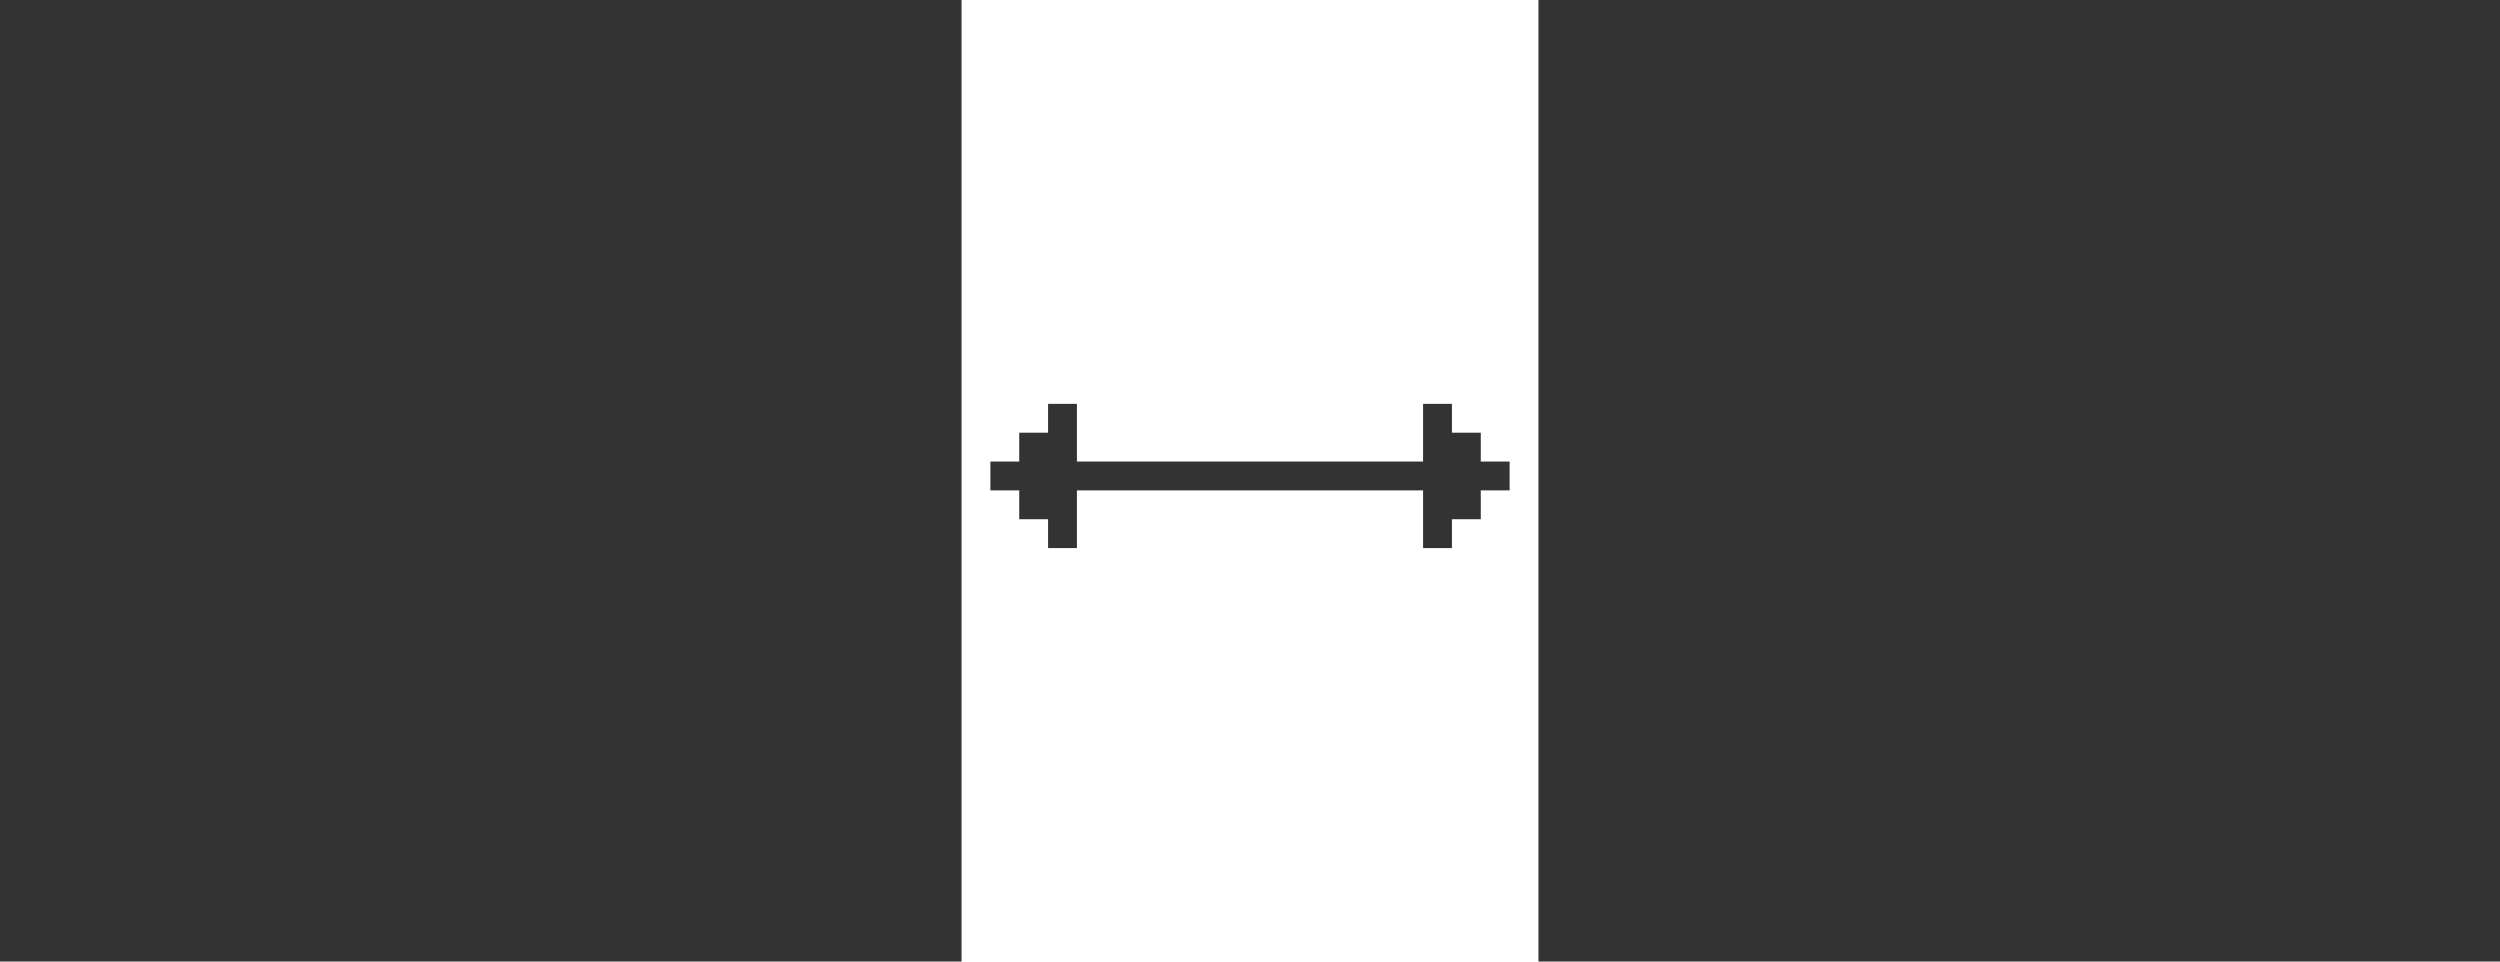
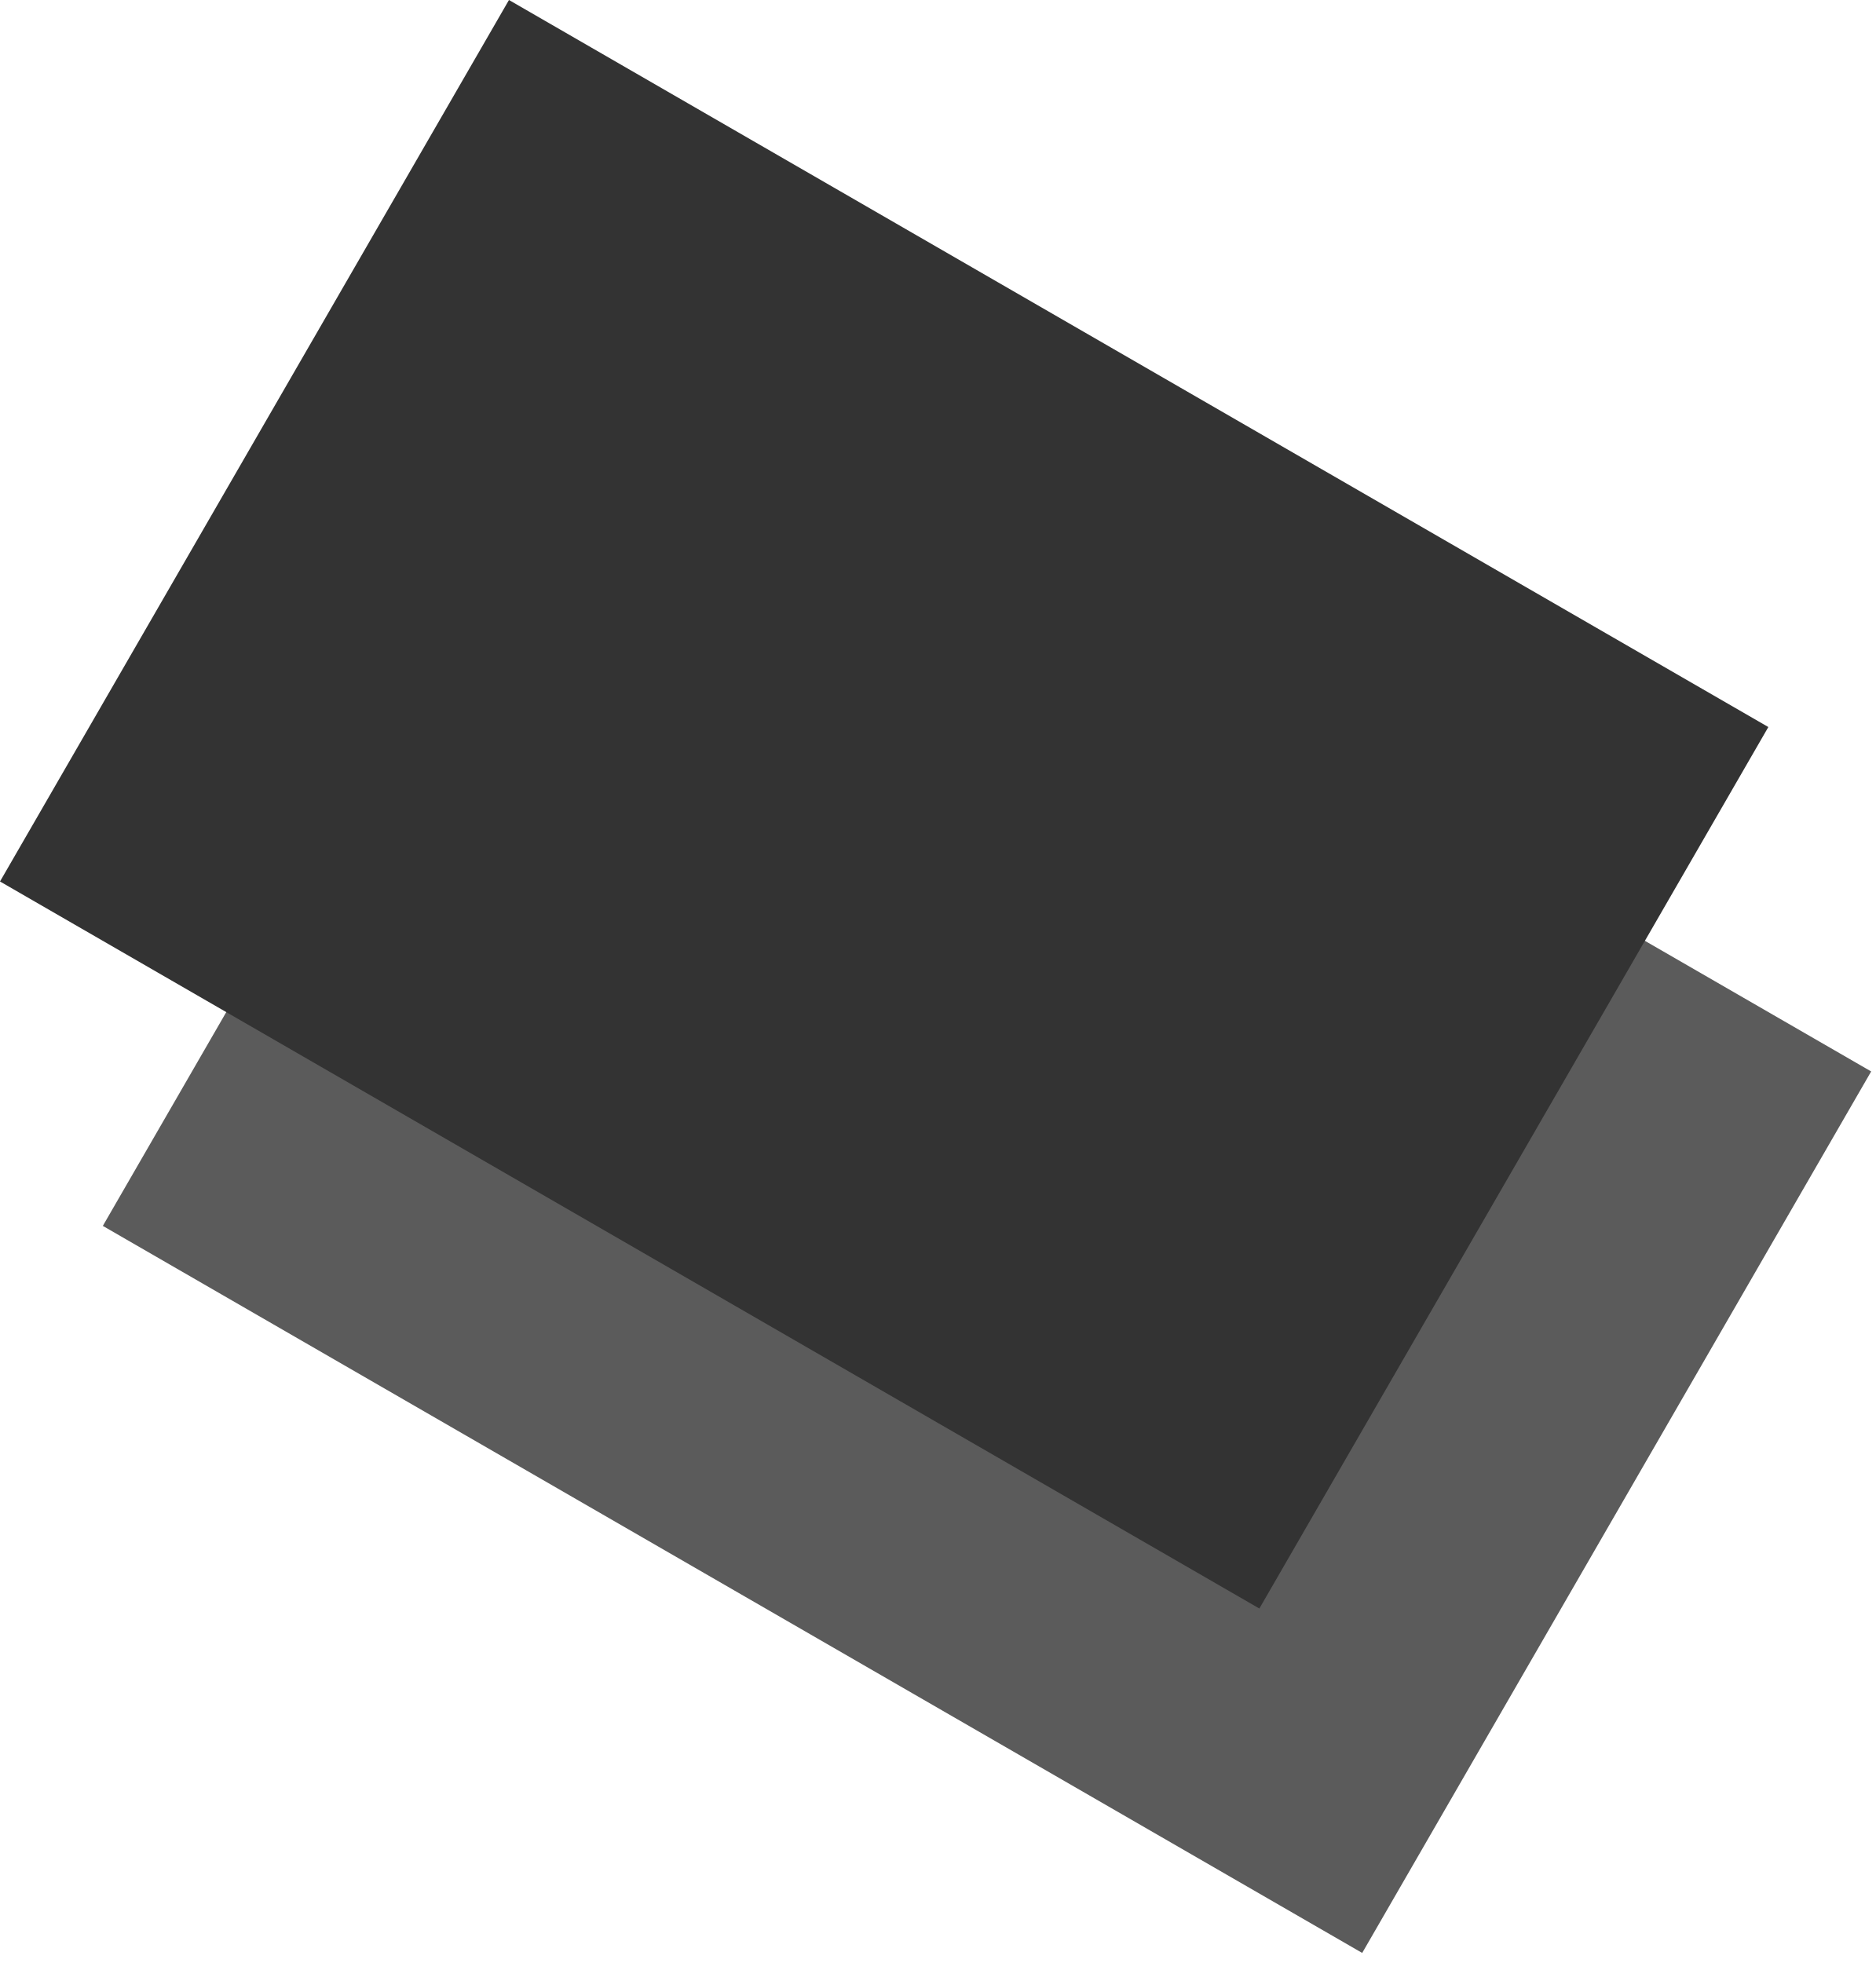
- <svg xmlns="http://www.w3.org/2000/svg" width="260" height="100" viewBox="0 0 260 100" fill="none">
-   <rect x="160" width="100" height="100" fill="#333333" />
-   <rect width="100" height="100" fill="#333333" />
-   <path d="M112 57V51H148V57H151V54H154V51H157V48H154V45H151V42H148V48H112V42H109V45H106V48H103V51H106V54H109V57H112Z" fill="#333333" />
+ <svg xmlns="http://www.w3.org/2000/svg" width="129" height="135" viewBox="0 0 129 135" fill="none">
+   <rect x="42.071" y="23.686" width="100" height="70" transform="rotate(30 42.071 23.6863)" fill="#333333" fill-opacity="0.8" />
+   <rect x="35" width="100" height="70" transform="rotate(30 35 0)" fill="#333333" />
</svg>
